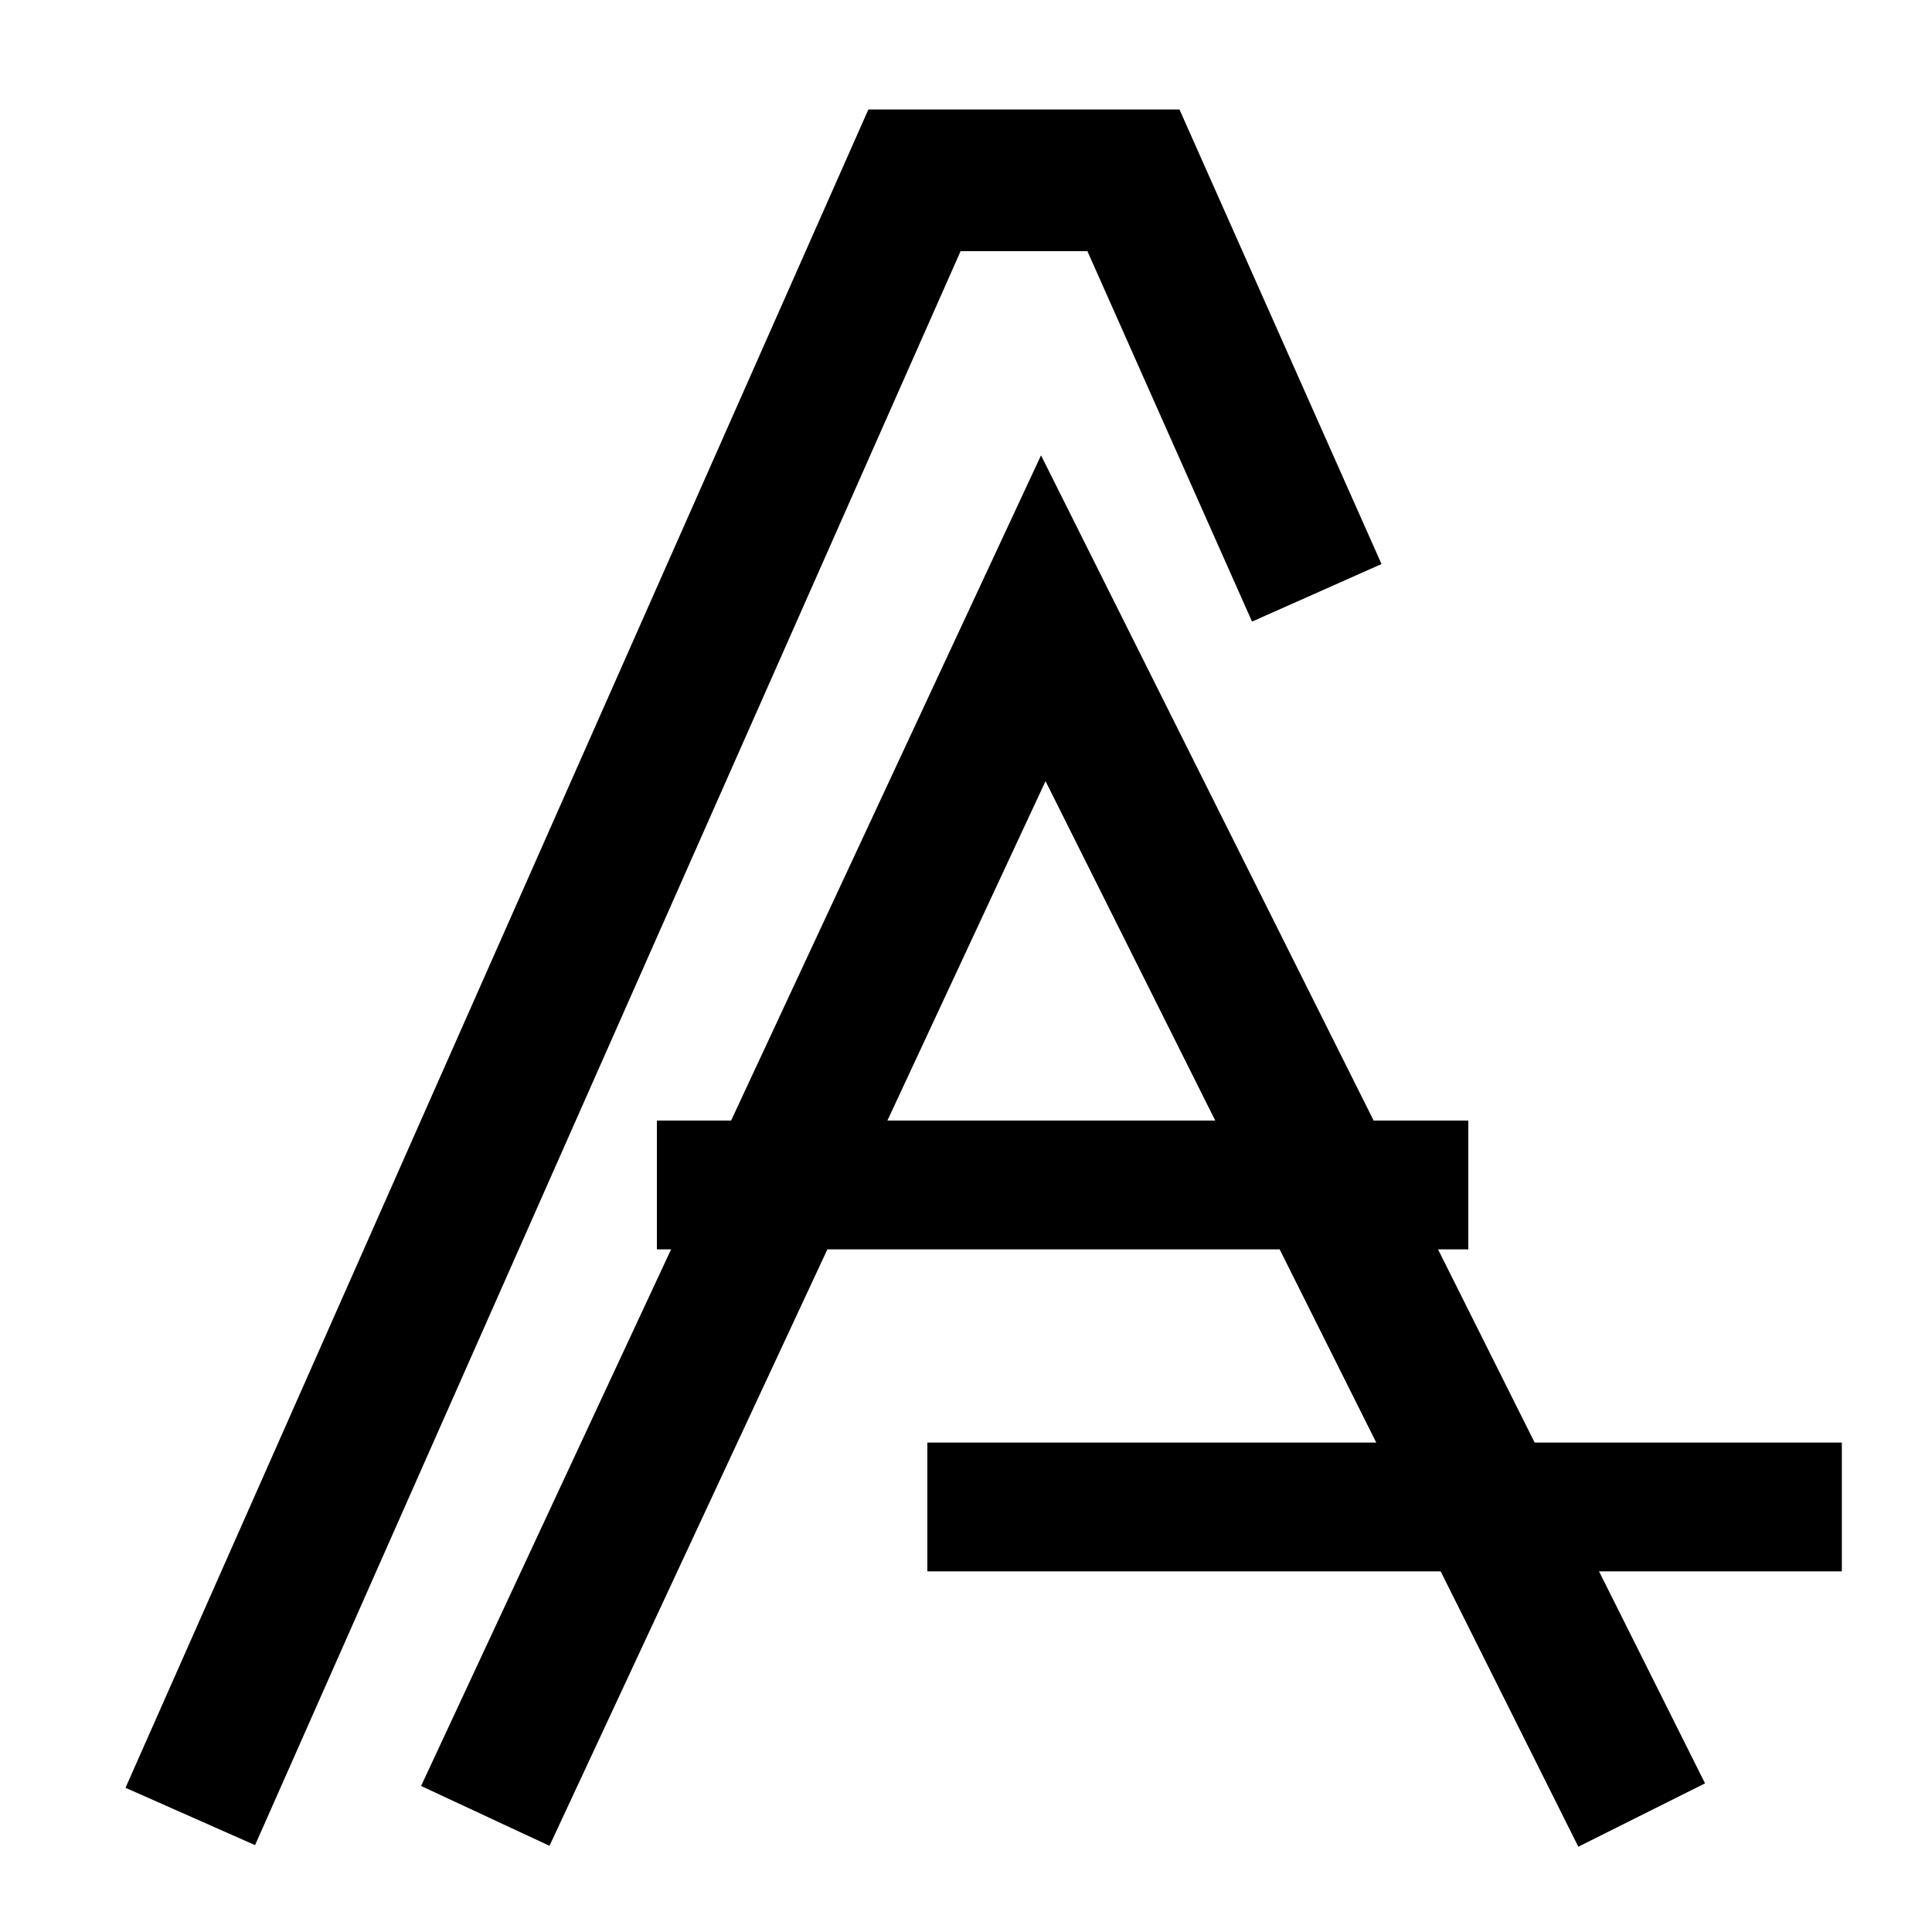
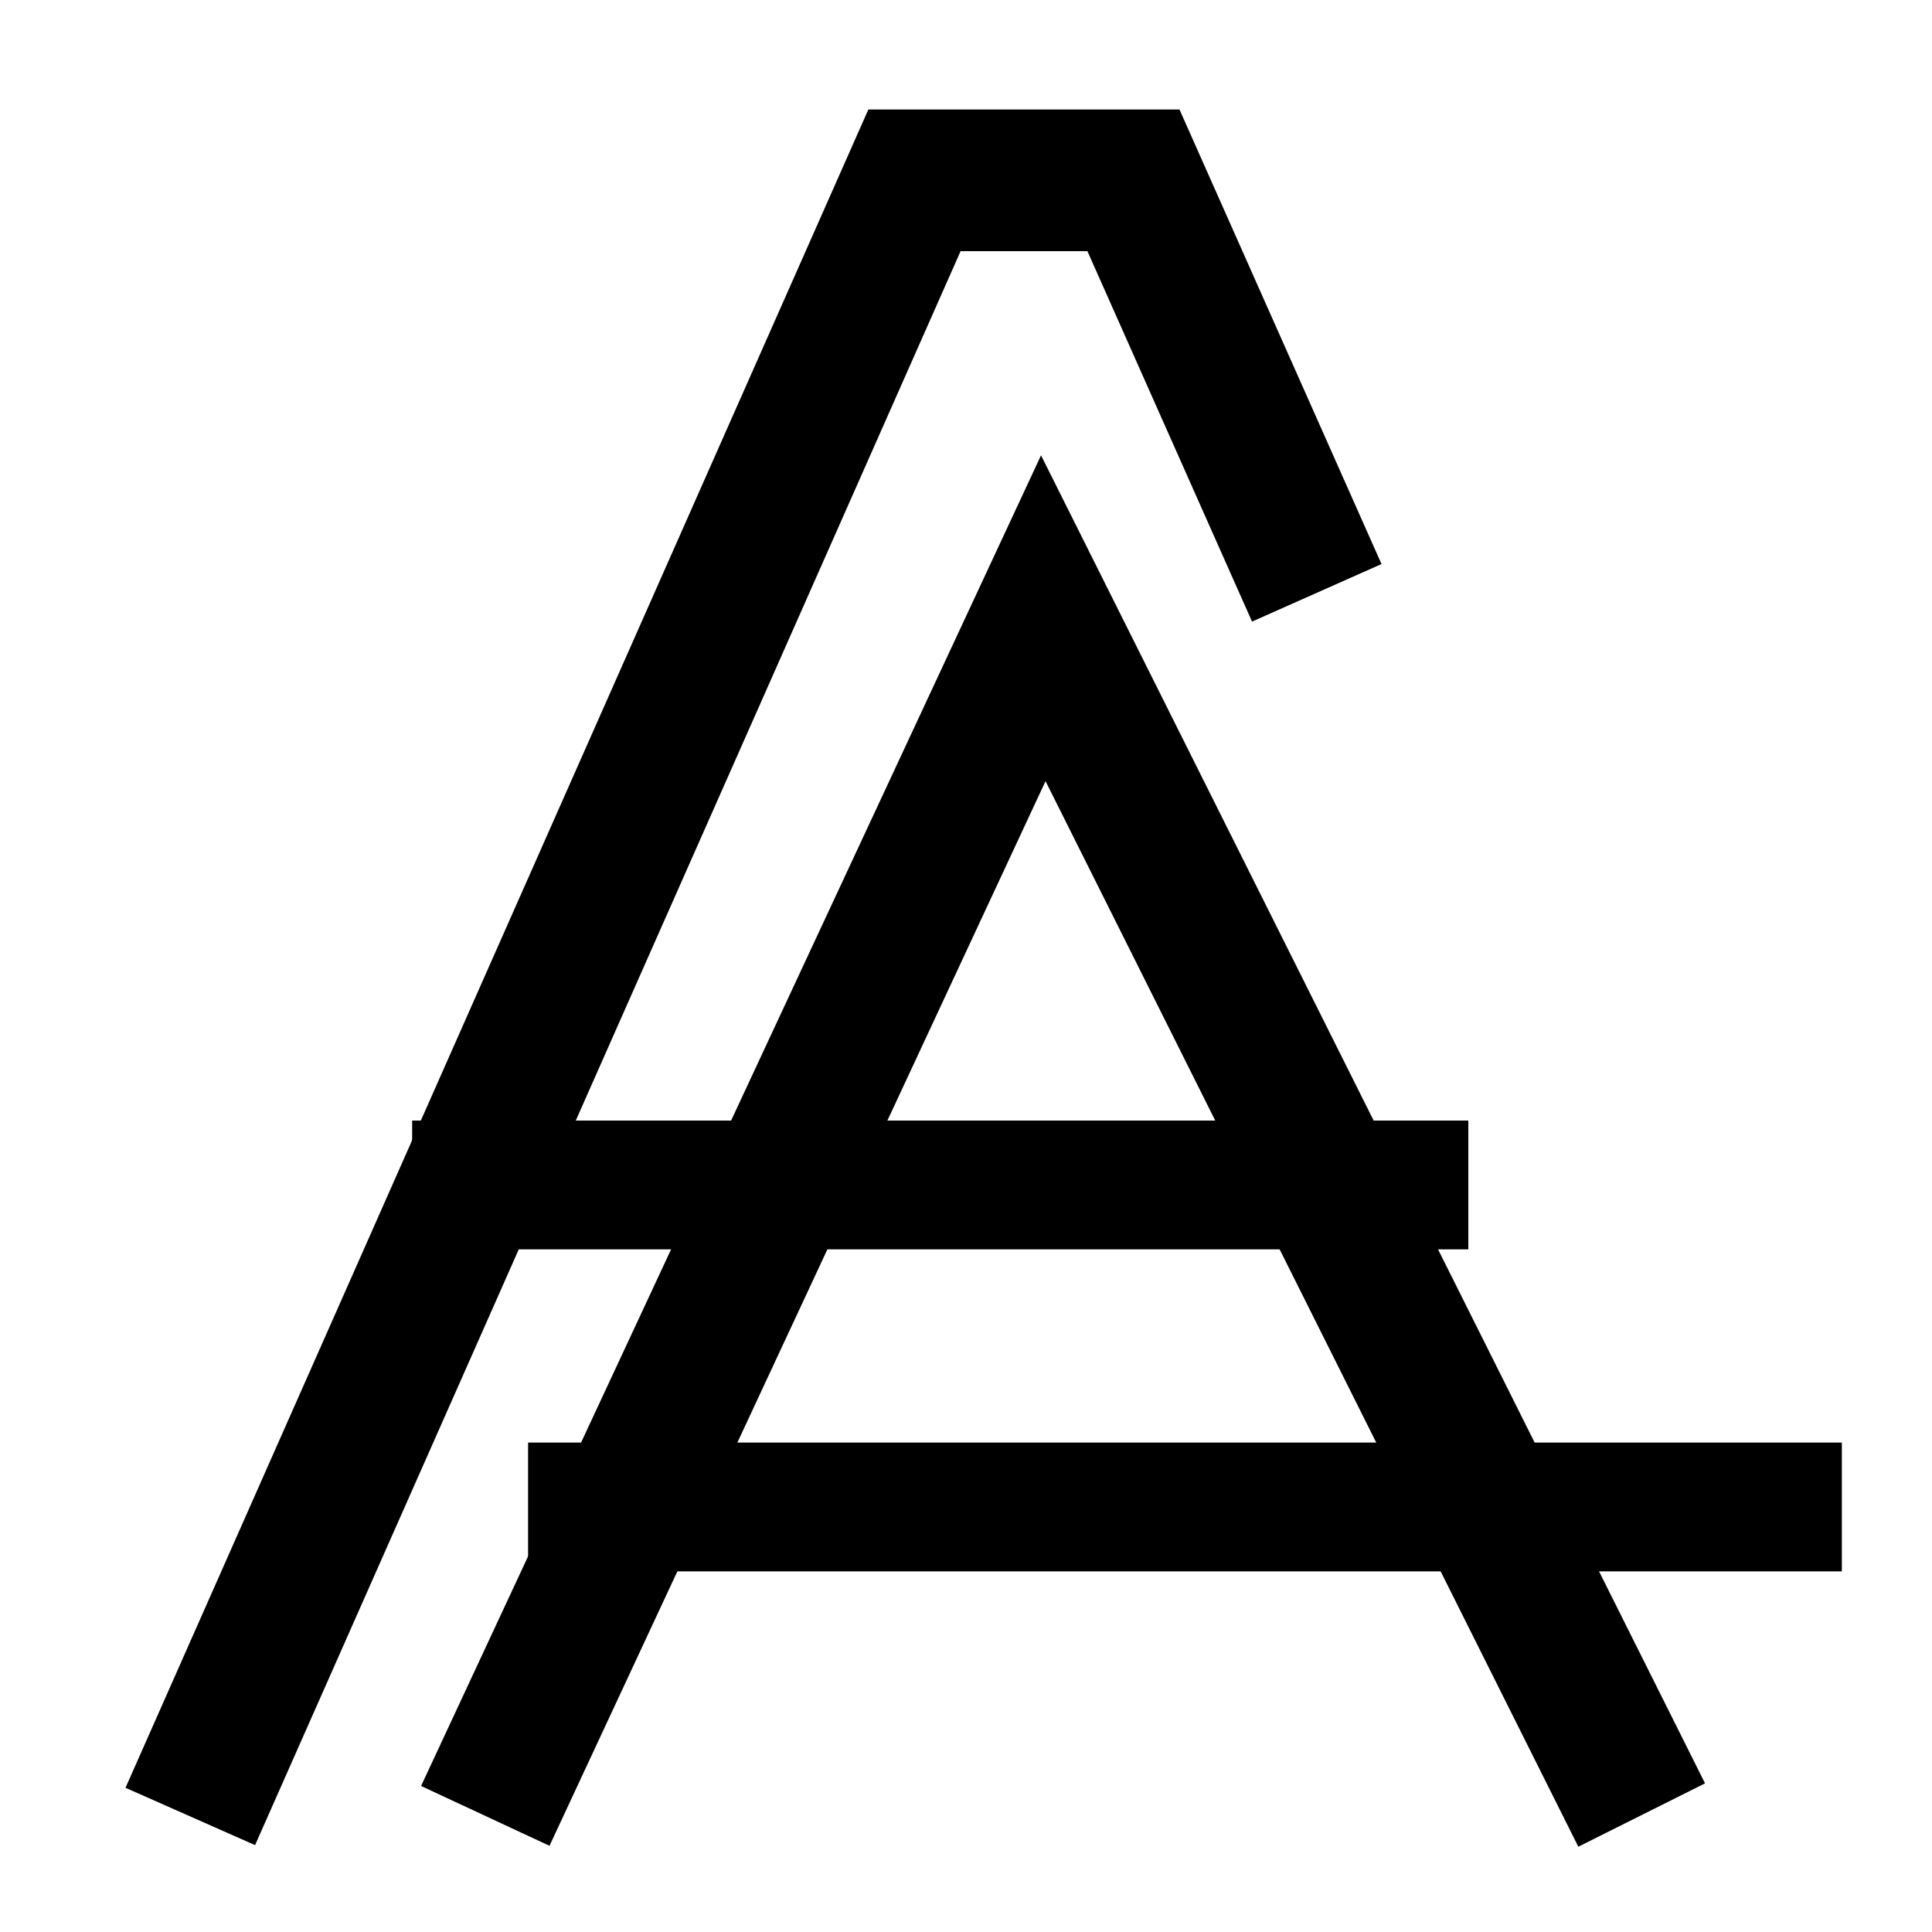
<svg xmlns="http://www.w3.org/2000/svg" viewBox="0 0 150 150" role="img" aria-labelledby="title">
  <g fill="none" stroke="currentColor" stroke-linecap="square" stroke-linejoin="miter">
    <path d="M17 136 71 14h17l12 27" stroke-width="11" />
    <path d="M40 136 81 48l44 88" stroke-width="11" />
-     <path d="M56 92h53" stroke-width="10" />
-     <path d="M77 117h61" stroke-width="10" />
+     <path d="M37 92h72" stroke-width="10" />
+     <path d="M46 117h92" stroke-width="10" />
  </g>
</svg>
